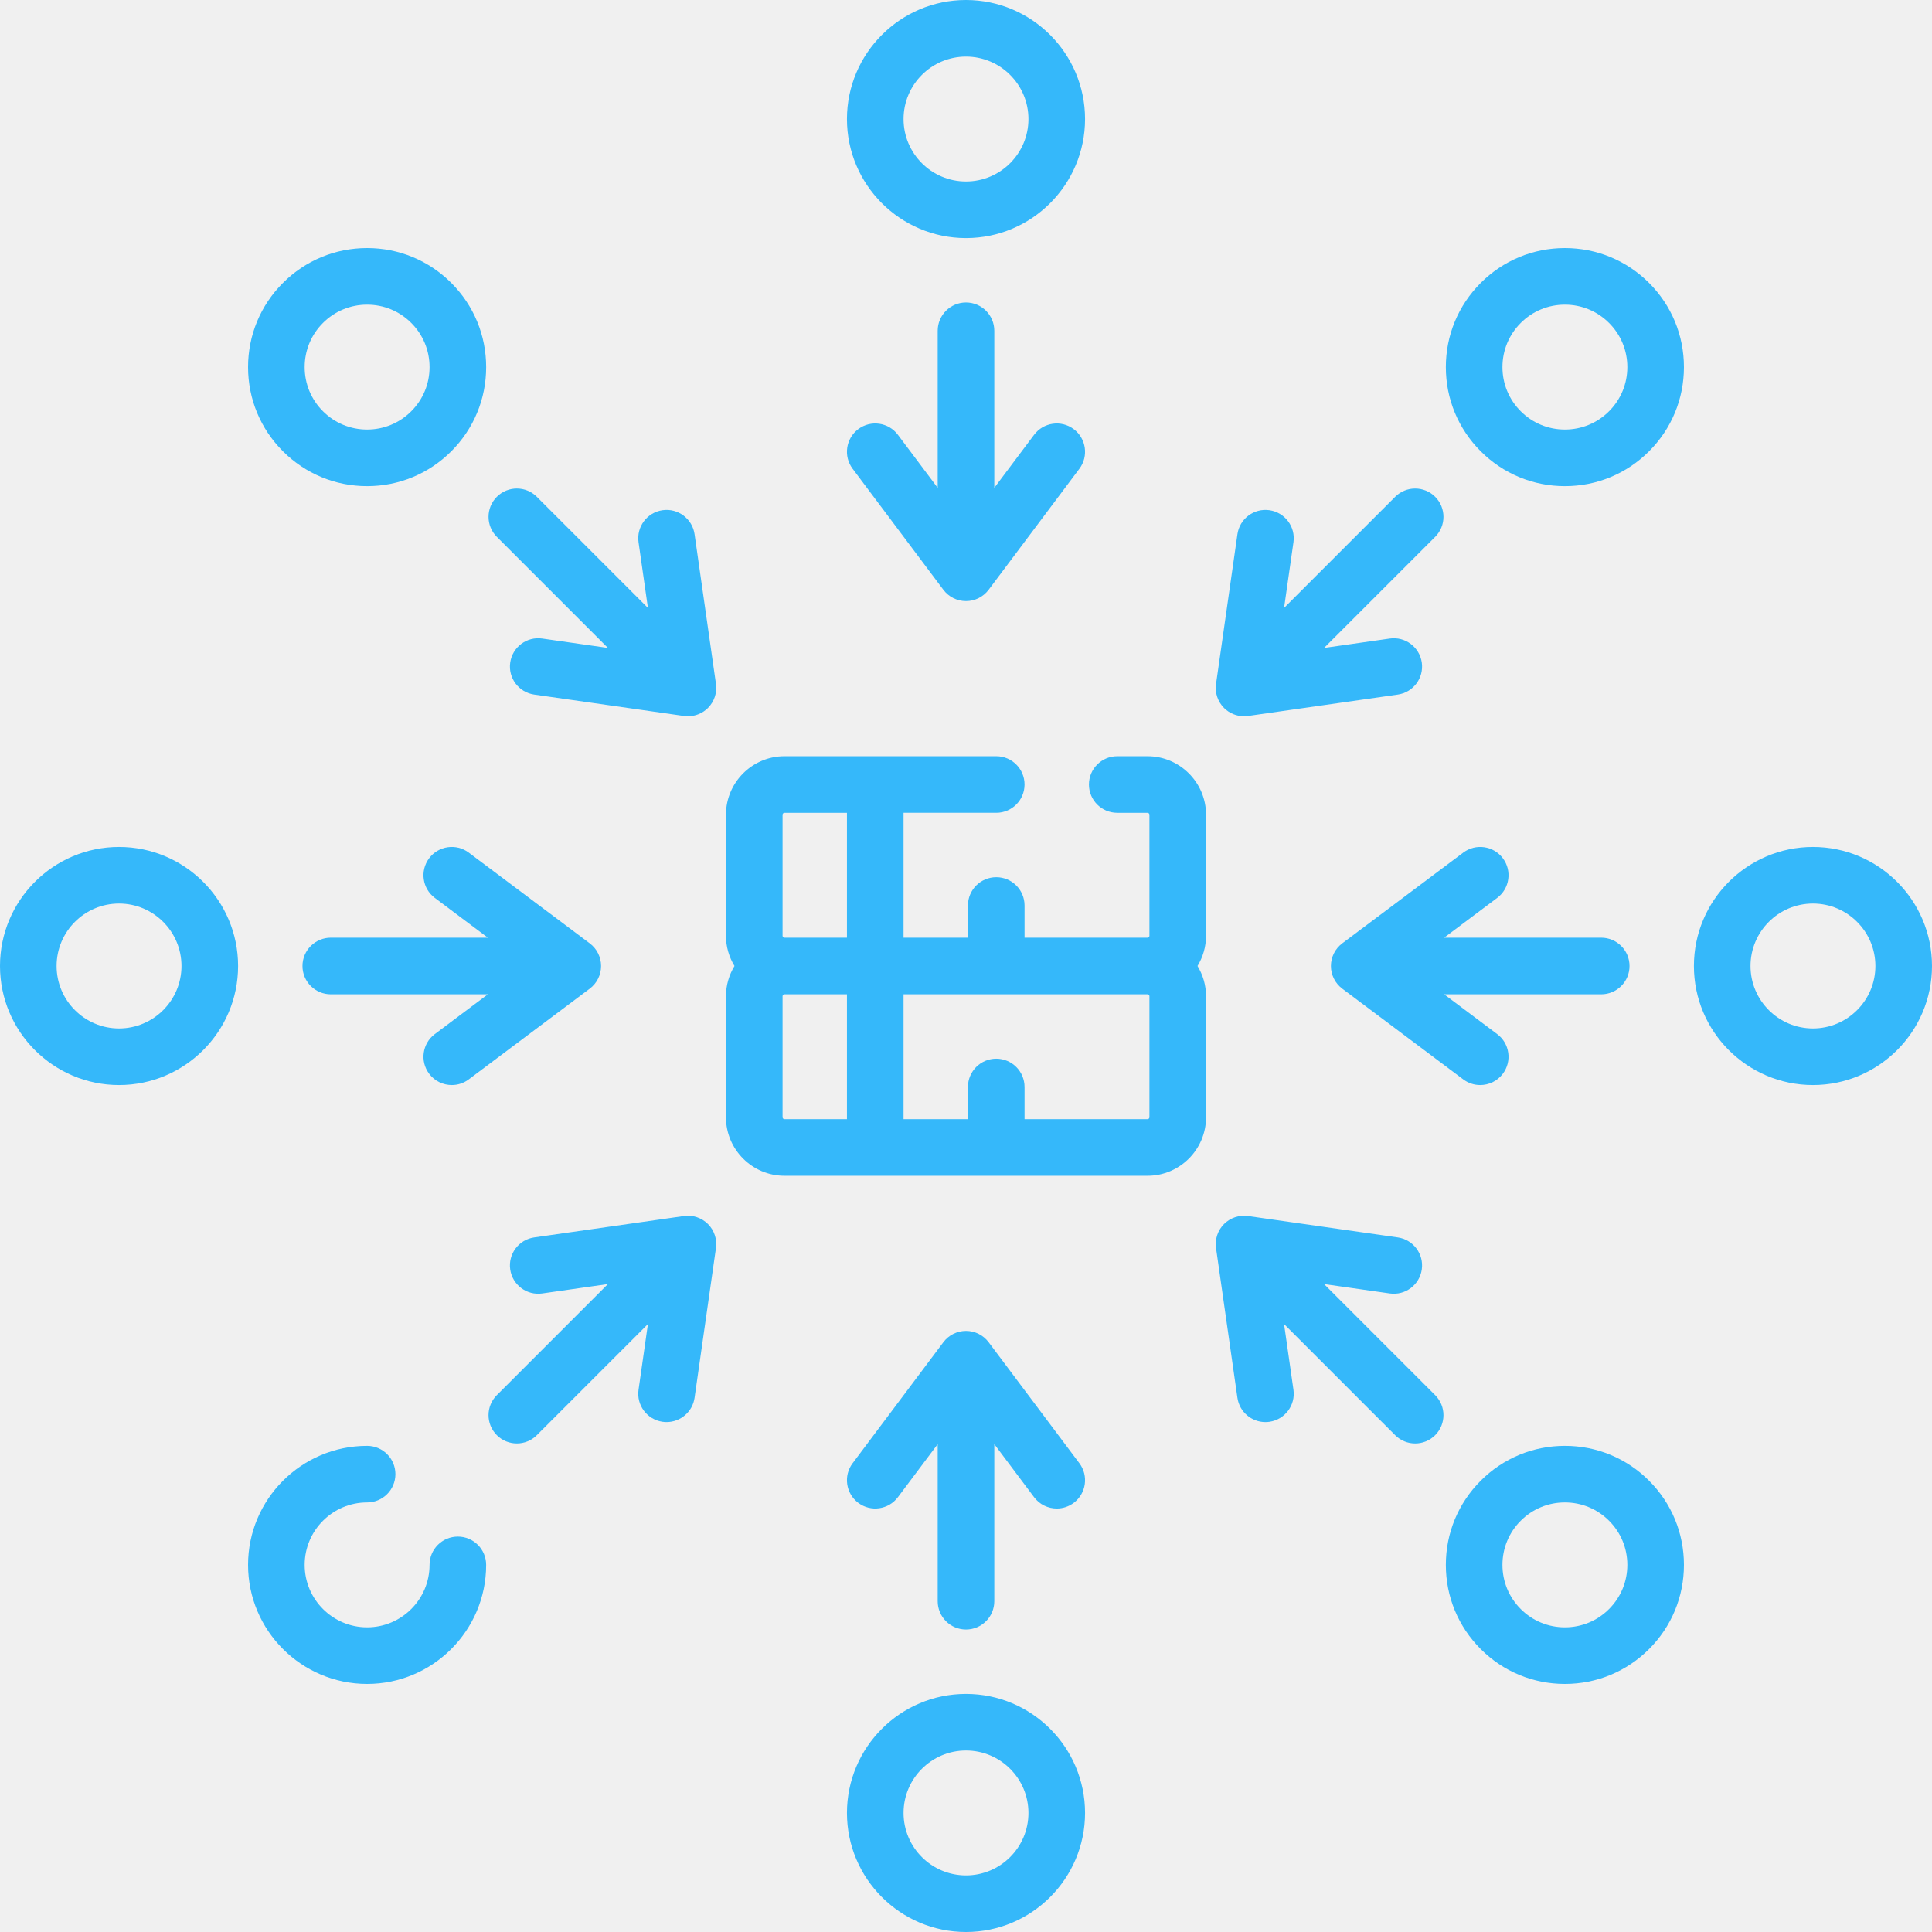
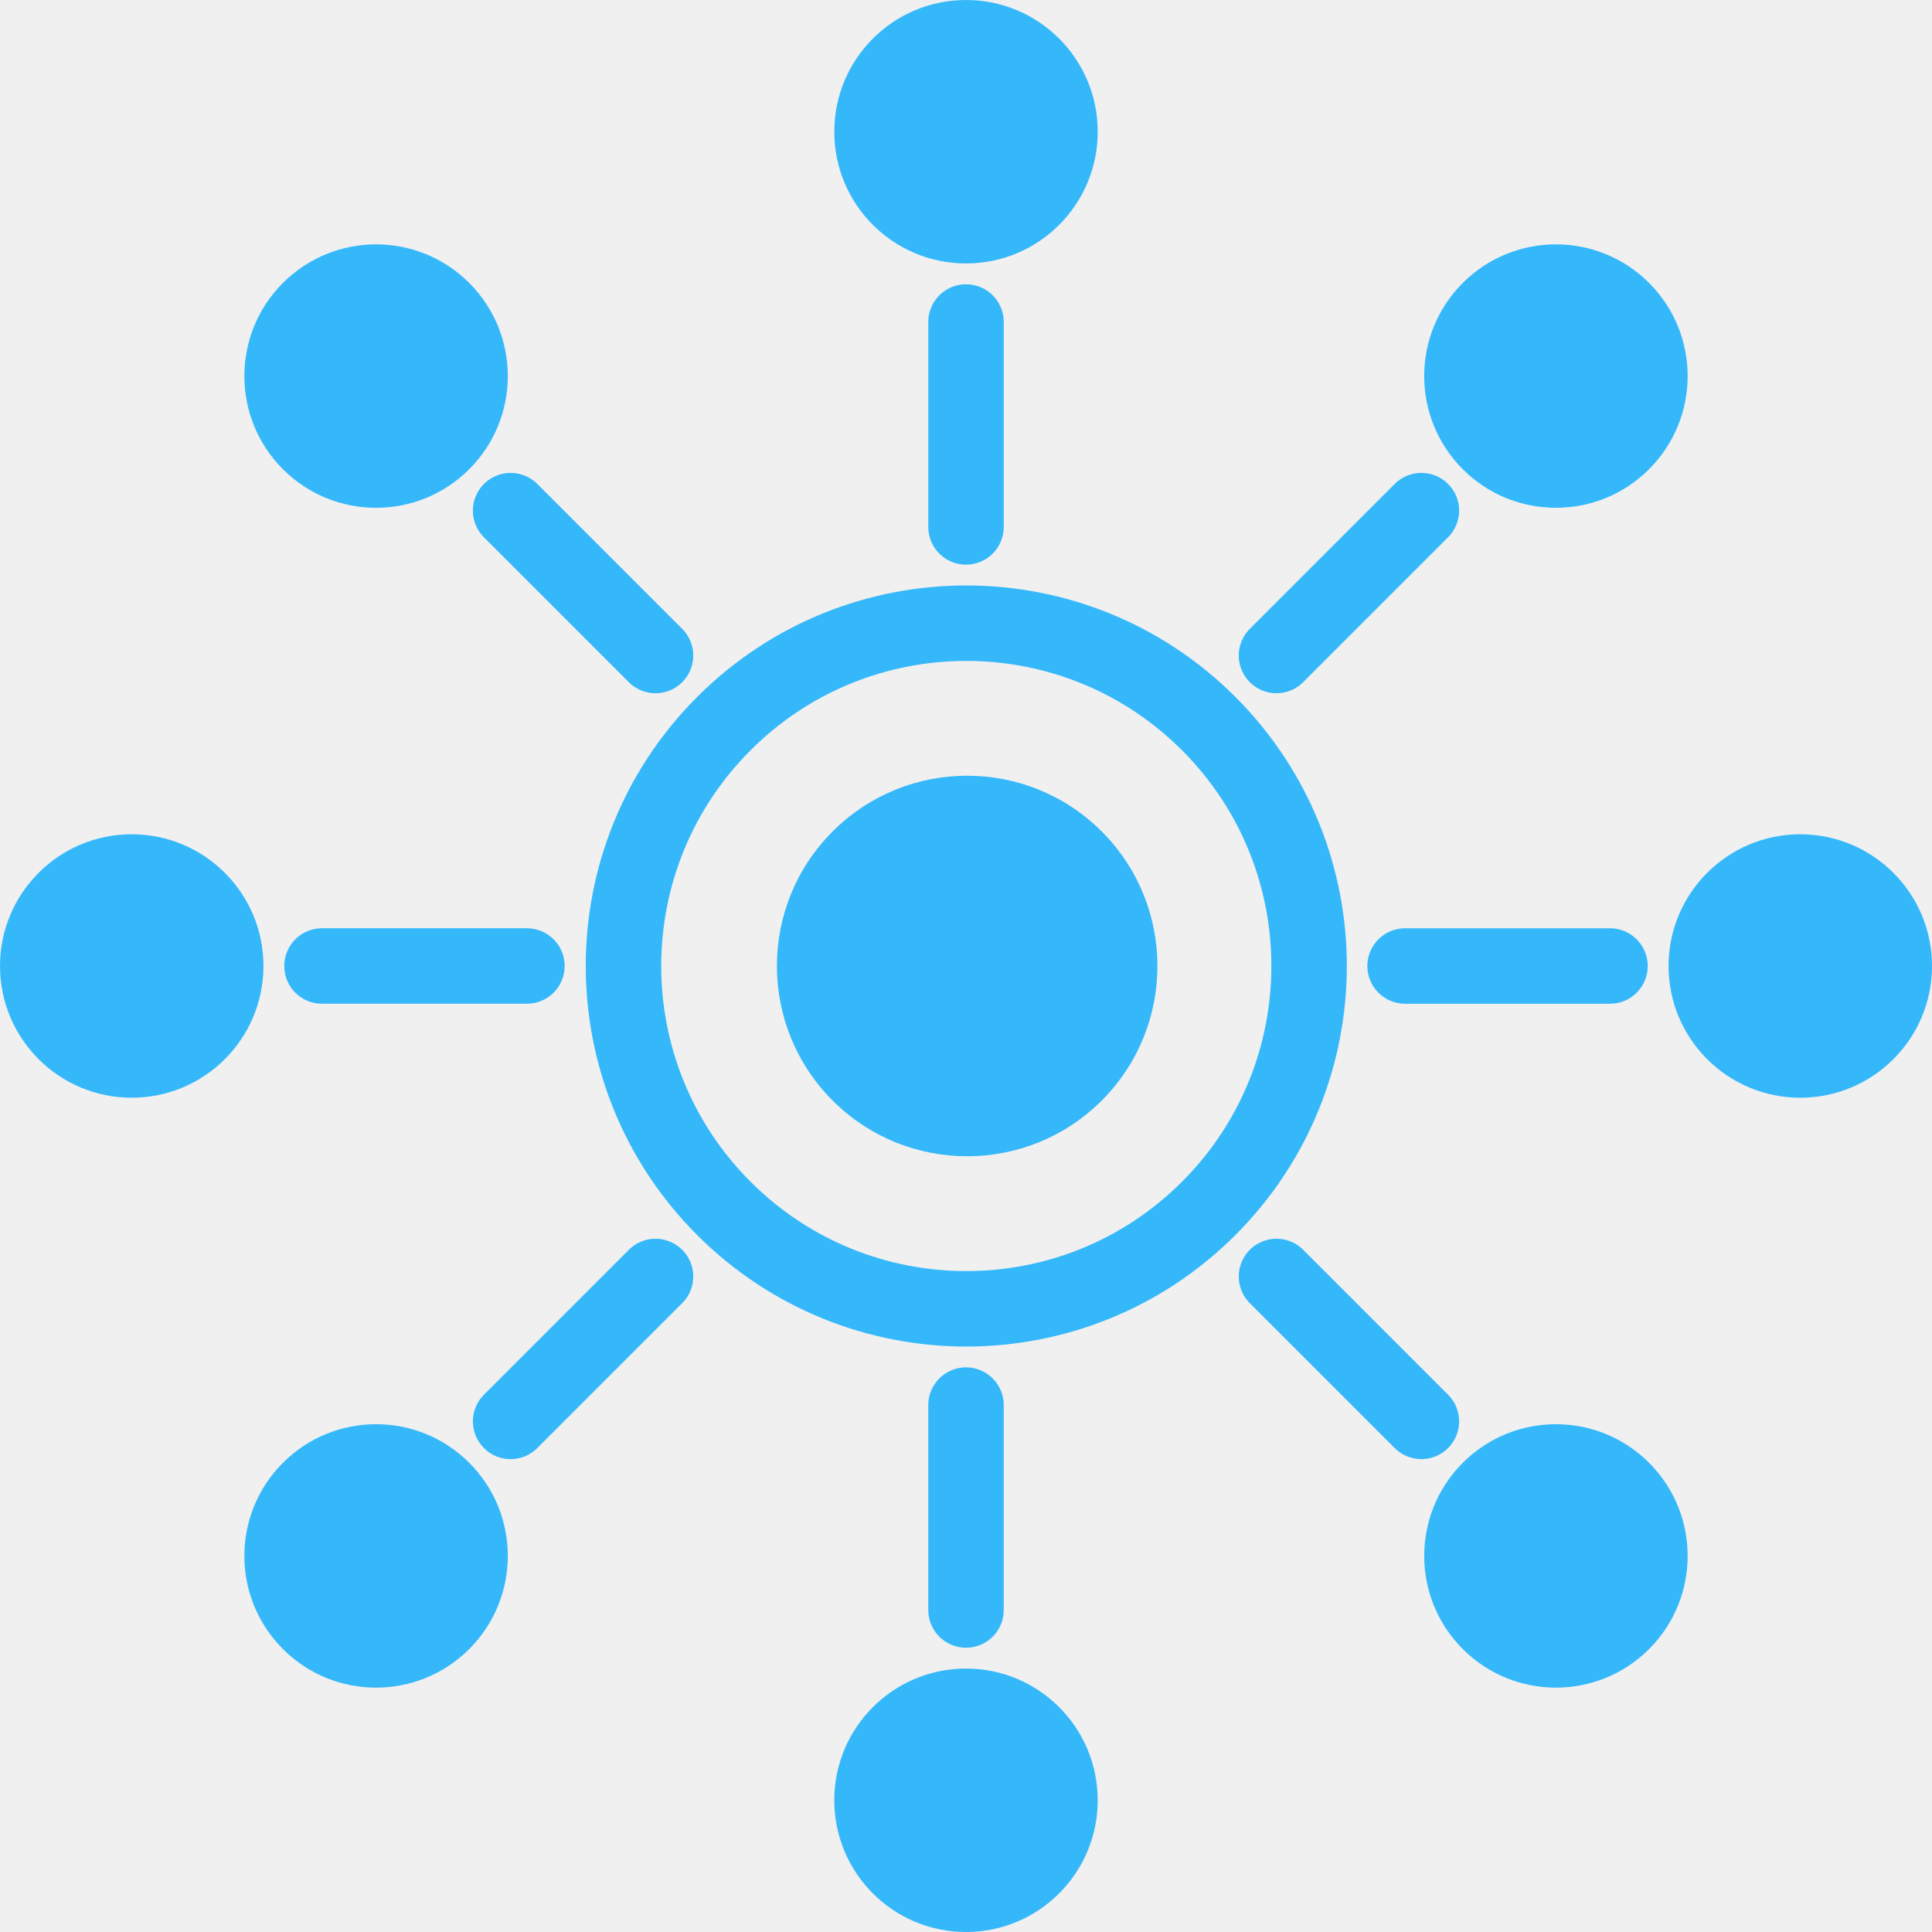
- <svg xmlns="http://www.w3.org/2000/svg" version="1.1" width="512" height="512" x="0" y="0" viewBox="0 0 512 512" style="enable-background:new 0 0 512 512" xml:space="preserve" class="">
-   <g>
-     <g>
-       <path d="m304.097 200.403h-8.016c-4.142 0-7.5 3.358-7.5 7.5s3.358 7.5 7.5 7.5h8.016c.285 0 .516.231.516.516v32.064c0 .285-.231.516-.516.516h-32.581v-8.532c0-4.142-3.358-7.5-7.5-7.5s-7.5 3.358-7.5 7.5v8.532h-17.064v-33.097h24.564c4.142 0 7.5-3.358 7.5-7.5s-3.358-7.5-7.5-7.5h-56.113c-8.556 0-15.516 6.96-15.516 15.516v32.064c0 2.936.834 5.673 2.256 8.016-1.422 2.343-2.256 5.081-2.256 8.016v32.064c0 8.556 6.96 15.516 15.516 15.516h96.193c8.556 0 15.516-6.96 15.516-15.516v-32.064c0-2.936-.834-5.673-2.256-8.016 1.422-2.343 2.256-5.081 2.256-8.016v-32.064c.001-8.554-6.96-15.515-15.515-15.515zm-96.71 15.516c0-.285.231-.516.516-.516h16.548v33.097h-16.548c-.285 0-.516-.231-.516-.516zm0 80.162v-32.064c0-.285.231-.516.516-.516h16.548v33.097h-16.548c-.284-.001-.516-.233-.516-.517zm97.226 0c0 .285-.231.516-.516.516h-32.581v-8.532c0-4.142-3.358-7.5-7.5-7.5s-7.5 3.358-7.5 7.5v8.532h-17.064v-33.097h64.645c.285 0 .516.231.516.516z" fill="#35b8fa" data-original="#000000" />
-       <path d="m256 63.097c17.396 0 31.548-14.152 31.548-31.548s-14.152-31.549-31.548-31.549-31.548 14.152-31.548 31.548 14.152 31.549 31.548 31.549zm0-48.097c9.125 0 16.548 7.423 16.548 16.548s-7.423 16.549-16.548 16.549-16.548-7.423-16.548-16.548 7.423-16.549 16.548-16.549z" fill="#35b8fa" data-original="#000000" />
-       <path d="m256 80.161c-4.142 0-7.5 3.358-7.5 7.5v41.629l-10.548-14.065c-2.486-3.314-7.186-3.985-10.5-1.5-3.313 2.485-3.985 7.186-1.5 10.5l24.048 32.066c1.417 1.889 3.639 3 6 3s4.583-1.111 6-3l24.048-32.065c2.485-3.314 1.813-8.015-1.5-10.5s-8.015-1.813-10.5 1.5l-10.548 14.064v-41.629c0-4.142-3.358-7.5-7.5-7.5z" fill="#35b8fa" data-original="#000000" />
-       <path d="m256 448.903c-17.396 0-31.548 14.152-31.548 31.548s14.152 31.549 31.548 31.549 31.548-14.152 31.548-31.548-14.152-31.549-31.548-31.549zm0 48.097c-9.125 0-16.548-7.423-16.548-16.548s7.423-16.548 16.548-16.548 16.548 7.423 16.548 16.548-7.423 16.548-16.548 16.548z" fill="#35b8fa" data-original="#000000" />
-       <path d="m256 431.839c4.142 0 7.5-3.358 7.5-7.5v-41.629l10.548 14.065c1.474 1.965 3.726 3 6.006 3 1.566 0 3.145-.489 4.494-1.5 3.313-2.485 3.985-7.186 1.5-10.5l-24.048-32.066c-1.417-1.889-3.639-3-6-3s-4.583 1.111-6 3l-24.048 32.065c-2.485 3.314-1.813 8.015 1.5 10.5 3.314 2.485 8.016 1.813 10.5-1.5l10.548-14.064v41.629c0 4.142 3.358 7.5 7.5 7.5z" fill="#35b8fa" data-original="#000000" />
-       <path d="m480.452 224.452c-17.396 0-31.548 14.152-31.548 31.548s14.152 31.548 31.548 31.548 31.548-14.152 31.548-31.548-14.152-31.548-31.548-31.548zm0 48.096c-9.125 0-16.548-7.423-16.548-16.548s7.423-16.548 16.548-16.548 16.548 7.423 16.548 16.548-7.423 16.548-16.548 16.548z" fill="#35b8fa" data-original="#000000" />
-       <path d="m398.274 227.452c-2.486-3.314-7.186-3.985-10.5-1.5l-32.065 24.048c-1.889 1.417-3 3.639-3 6s1.111 4.583 3 6l32.065 24.048c1.349 1.012 2.928 1.5 4.494 1.5 2.28 0 4.533-1.036 6.006-3 2.485-3.314 1.813-8.015-1.5-10.5l-14.064-10.548h41.629c4.142 0 7.5-3.358 7.5-7.5s-3.358-7.5-7.5-7.5h-41.629l14.065-10.548c3.313-2.486 3.985-7.186 1.499-10.5z" fill="#35b8fa" data-original="#000000" />
-       <path d="m31.548 224.452c-17.396 0-31.548 14.152-31.548 31.548s14.152 31.548 31.548 31.548 31.549-14.152 31.549-31.548-14.153-31.548-31.549-31.548zm0 48.096c-9.125 0-16.548-7.423-16.548-16.548s7.423-16.548 16.548-16.548 16.549 7.423 16.549 16.548-7.424 16.548-16.549 16.548z" fill="#35b8fa" data-original="#000000" />
-       <path d="m113.726 284.548c1.474 1.965 3.726 3 6.006 3 1.566 0 3.145-.489 4.494-1.5l32.065-24.048c1.889-1.417 3-3.639 3-6s-1.111-4.583-3-6l-32.065-24.048c-3.313-2.485-8.015-1.813-10.5 1.5-2.485 3.314-1.813 8.015 1.5 10.5l14.064 10.548h-41.629c-4.142 0-7.5 3.358-7.5 7.5s3.358 7.5 7.5 7.5h41.629l-14.065 10.548c-3.313 2.486-3.985 7.186-1.499 10.5z" fill="#35b8fa" data-original="#000000" />
-       <path d="m414.711 383.163c-8.427 0-16.35 3.282-22.308 9.241-5.959 5.958-9.241 13.881-9.241 22.308s3.282 16.349 9.241 22.308c5.958 5.959 13.881 9.24 22.308 9.24s16.349-3.281 22.308-9.24c5.959-5.958 9.24-13.881 9.24-22.308s-3.281-16.35-9.24-22.308c-5.958-5.96-13.881-9.241-22.308-9.241zm11.702 43.25c-3.125 3.125-7.281 4.847-11.701 4.847s-8.576-1.721-11.702-4.847-4.847-7.281-4.847-11.701 1.722-8.576 4.847-11.702 7.281-4.847 11.702-4.847c4.42 0 8.576 1.722 11.701 4.847s4.847 7.281 4.847 11.702c-.001 4.419-1.722 8.575-4.847 11.701z" fill="#35b8fa" data-original="#000000" />
-       <path d="m350.9 340.294 17.404 2.486c4.106.587 7.899-2.264 8.485-6.364.585-4.101-2.264-7.899-6.364-8.485l-39.678-5.668c-2.336-.332-4.694.453-6.364 2.122s-2.455 4.027-2.122 6.364l5.668 39.678c.535 3.741 3.743 6.44 7.416 6.44.353 0 .71-.025 1.07-.076 4.101-.586 6.95-4.385 6.364-8.485l-2.486-17.404 29.436 29.436c1.464 1.464 3.384 2.197 5.303 2.197s3.839-.732 5.303-2.197c2.929-2.929 2.929-7.678 0-10.606z" fill="#35b8fa" data-original="#000000" />
-       <path d="m97.289 128.837c8.427 0 16.35-3.282 22.308-9.241 5.959-5.958 9.241-13.881 9.241-22.308s-3.282-16.349-9.241-22.308c-5.958-5.959-13.881-9.24-22.308-9.24s-16.349 3.281-22.308 9.24c-5.959 5.958-9.24 13.881-9.24 22.308s3.281 16.35 9.24 22.308c5.958 5.96 13.881 9.241 22.308 9.241zm-11.702-43.25c3.125-3.125 7.281-4.847 11.701-4.847s8.576 1.721 11.702 4.847 4.847 7.281 4.847 11.701-1.722 8.576-4.847 11.702-7.281 4.847-11.702 4.847c-4.42 0-8.576-1.722-11.701-4.847s-4.847-7.281-4.847-11.702c.001-4.419 1.722-8.575 4.847-11.701z" fill="#35b8fa" data-original="#000000" />
-       <path d="m184.069 141.574c-.586-4.1-4.386-6.949-8.485-6.364-4.101.586-6.95 4.385-6.364 8.485l2.486 17.404-29.436-29.436c-2.929-2.929-7.678-2.929-10.606 0-2.929 2.929-2.929 7.678 0 10.606l29.436 29.436-17.404-2.486c-4.103-.584-7.899 2.264-8.485 6.364-.585 4.101 2.264 7.899 6.364 8.485l39.678 5.668c.354.05.708.075 1.061.075 1.975 0 3.886-.78 5.303-2.197 1.669-1.669 2.455-4.027 2.122-6.364z" fill="#35b8fa" data-original="#000000" />
-       <path d="m414.711 65.741c-8.427 0-16.35 3.281-22.308 9.24-5.959 5.958-9.241 13.881-9.241 22.308s3.282 16.35 9.241 22.308c5.958 5.959 13.881 9.241 22.308 9.241s16.349-3.282 22.308-9.241c5.959-5.958 9.24-13.881 9.24-22.308s-3.281-16.349-9.24-22.308c-5.958-5.959-13.881-9.24-22.308-9.24zm11.702 43.249c-3.125 3.125-7.281 4.847-11.701 4.847s-8.576-1.722-11.702-4.847-4.847-7.281-4.847-11.702c0-4.42 1.722-8.576 4.847-11.701s7.281-4.847 11.702-4.847c4.42 0 8.576 1.721 11.701 4.847s4.847 7.281 4.847 11.701c-.001 4.421-1.722 8.577-4.847 11.702z" fill="#35b8fa" data-original="#000000" />
-       <path d="m329.687 189.812c.353 0 .707-.025 1.061-.075l39.678-5.668c4.101-.586 6.95-4.385 6.364-8.485s-4.389-6.949-8.485-6.364l-17.404 2.486 29.436-29.436c2.929-2.929 2.929-7.678 0-10.606-2.929-2.929-7.678-2.929-10.606 0l-29.437 29.436 2.486-17.404c.585-4.101-2.264-7.899-6.364-8.485-4.104-.583-7.899 2.264-8.485 6.364l-5.668 39.678c-.333 2.337.452 4.695 2.122 6.364 1.416 1.415 3.327 2.195 5.302 2.195z" fill="#35b8fa" data-original="#000000" />
-       <path d="m121.337 407.211c-4.142 0-7.5 3.358-7.5 7.5 0 9.125-7.423 16.548-16.548 16.548s-16.548-7.423-16.548-16.548 7.423-16.548 16.548-16.548c4.142 0 7.5-3.358 7.5-7.5s-3.358-7.5-7.5-7.5c-17.396 0-31.548 14.152-31.548 31.548s14.152 31.548 31.548 31.548 31.548-14.152 31.548-31.548c0-4.142-3.358-7.5-7.5-7.5z" fill="#35b8fa" data-original="#000000" />
-       <path d="m181.252 322.263-39.678 5.668c-4.101.586-6.95 4.385-6.364 8.485.586 4.101 4.386 6.947 8.485 6.364l17.404-2.486-29.436 29.436c-2.929 2.929-2.929 7.678 0 10.606 1.464 1.464 3.384 2.197 5.303 2.197s3.839-.732 5.303-2.197l29.436-29.436-2.486 17.404c-.585 4.101 2.264 7.899 6.364 8.485.36.051.717.076 1.07.076 3.672 0 6.881-2.7 7.416-6.44l5.668-39.678c.333-2.337-.452-4.695-2.122-6.364s-4.026-2.452-6.363-2.12z" fill="#35b8fa" data-original="#000000" />
-     </g>
+ <svg xmlns="http://www.w3.org/2000/svg" width="512" height="512" viewBox="0 0 512 512" fill="none">
+   <g clip-path="url(#clip0_555_510)">
+     <circle cx="477.093" cy="256.001" r="34.909" transform="rotate(-90 477.093 256.001)" fill="#35B8FA" />
+     <path d="M426.668 256.002H372.365" stroke="#35B8FA" stroke-width="20" stroke-linecap="round" />
+     <circle cx="34.909" cy="255.999" r="34.909" transform="rotate(90 34.9093 255.999)" fill="#35B8FA" />
+     <path d="M85.334 255.998H139.637" stroke="#35B8FA" stroke-width="20" stroke-linecap="round" />
+     <circle cx="256.001" cy="34.909" r="26.909" transform="rotate(-180 256.001 34.9093)" fill="#35B8FA" stroke="#35B8FA" stroke-width="16" />
+     <path d="M256.002 85.334V139.637" stroke="#35B8FA" stroke-width="20" stroke-linecap="round" />
+     <circle cx="255.999" cy="477.093" r="34.909" fill="#35B8FA" />
+     <path d="M255.998 426.668V372.365" stroke="#35B8FA" stroke-width="20" stroke-linecap="round" />
+     <circle cx="256.076" cy="256" r="90.849" transform="rotate(-45 256.076 256)" stroke="#35B8FA" stroke-width="20" />
+     <circle cx="256.312" cy="256" r="50.425" transform="rotate(-45 256.312 256)" fill="#35B8FA" />
+     <circle cx="412.338" cy="412.336" r="34.909" transform="rotate(-45 412.338 412.336)" fill="#35B8FA" />
+     <path d="M376.682 376.68L338.284 338.282" stroke="#35B8FA" stroke-width="20" stroke-linecap="round" />
+     <circle cx="99.664" cy="99.666" r="34.909" transform="rotate(135 99.6643 99.666)" fill="#35B8FA" />
+     <path d="M135.32 135.322L173.718 173.72" stroke="#35B8FA" stroke-width="20" stroke-linecap="round" />
+     <circle cx="412.336" cy="99.664" r="34.909" transform="rotate(-135 412.336 99.6643)" fill="#35B8FA" />
+     <path d="M376.68 135.32L338.282 173.718" stroke="#35B8FA" stroke-width="20" stroke-linecap="round" />
+     <circle cx="99.666" cy="412.336" r="34.909" transform="rotate(45 99.666 412.336)" fill="#35B8FA" />
+     <path d="M135.322 376.68L173.72 338.282" stroke="#35B8FA" stroke-width="20" stroke-linecap="round" />
  </g>
+   <defs>
+     <clipPath id="clip0_555_510">
+       <rect width="512" height="512" fill="white" />
+     </clipPath>
+   </defs>
</svg>
